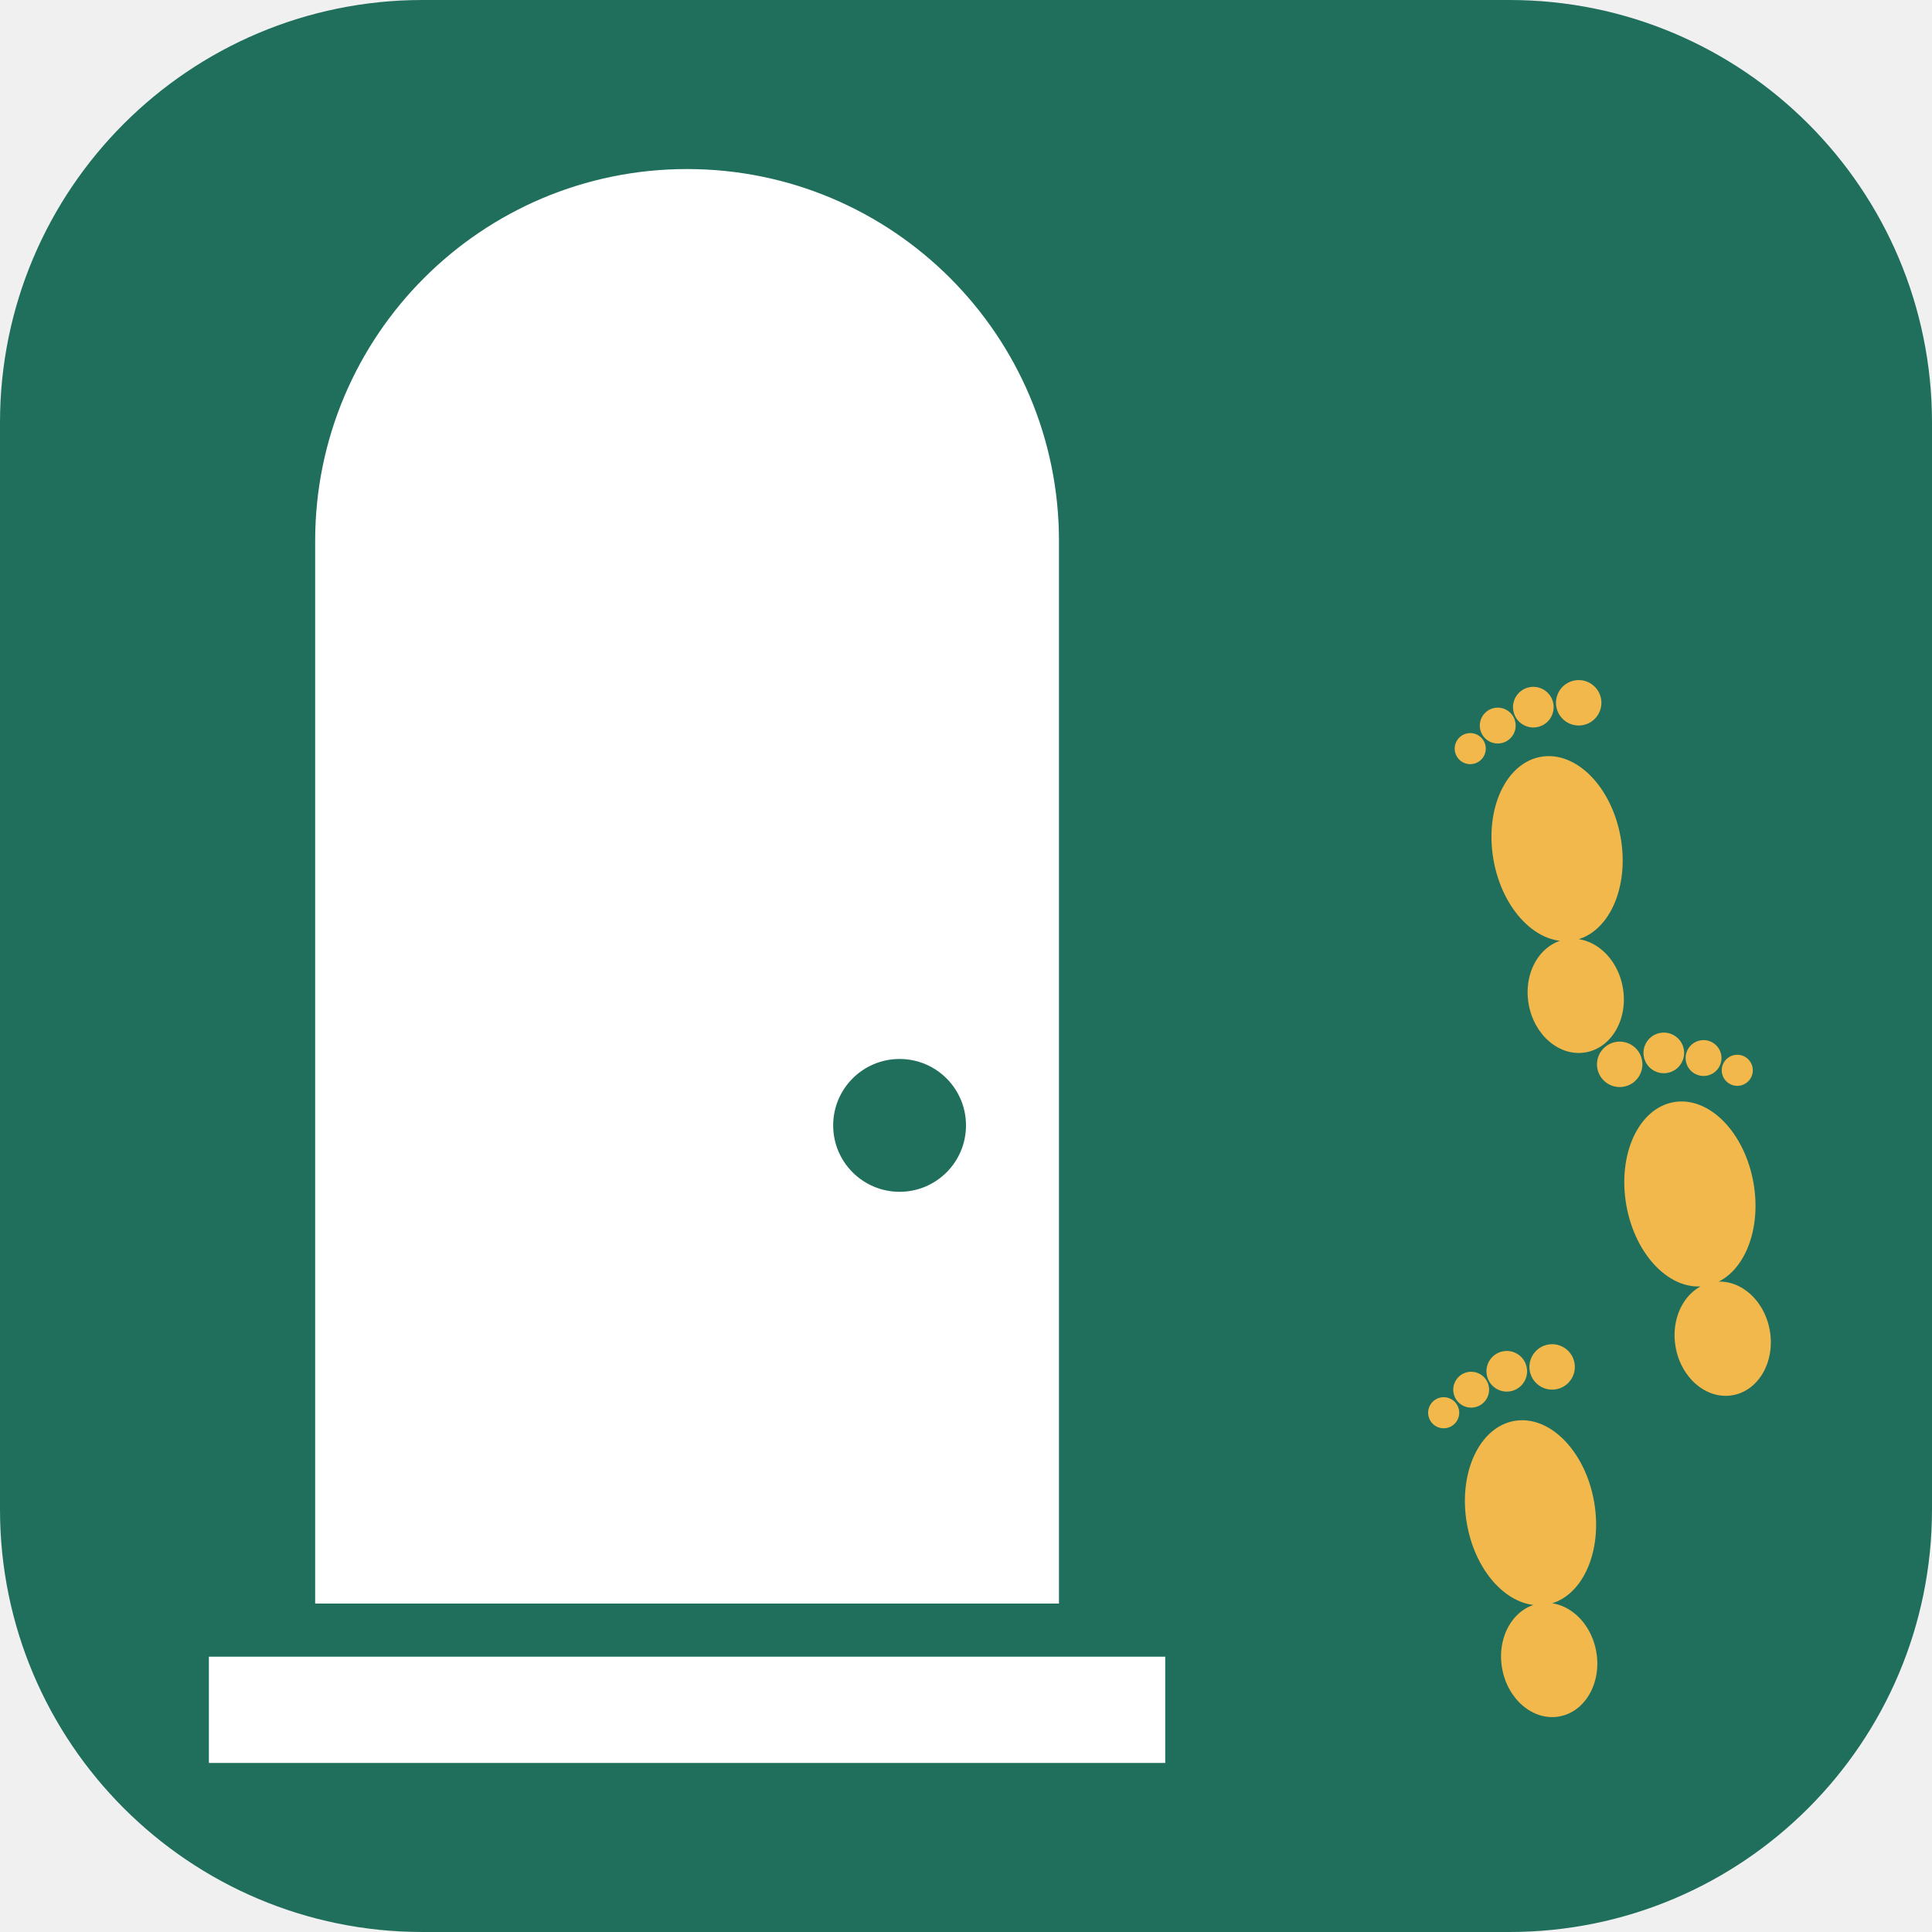
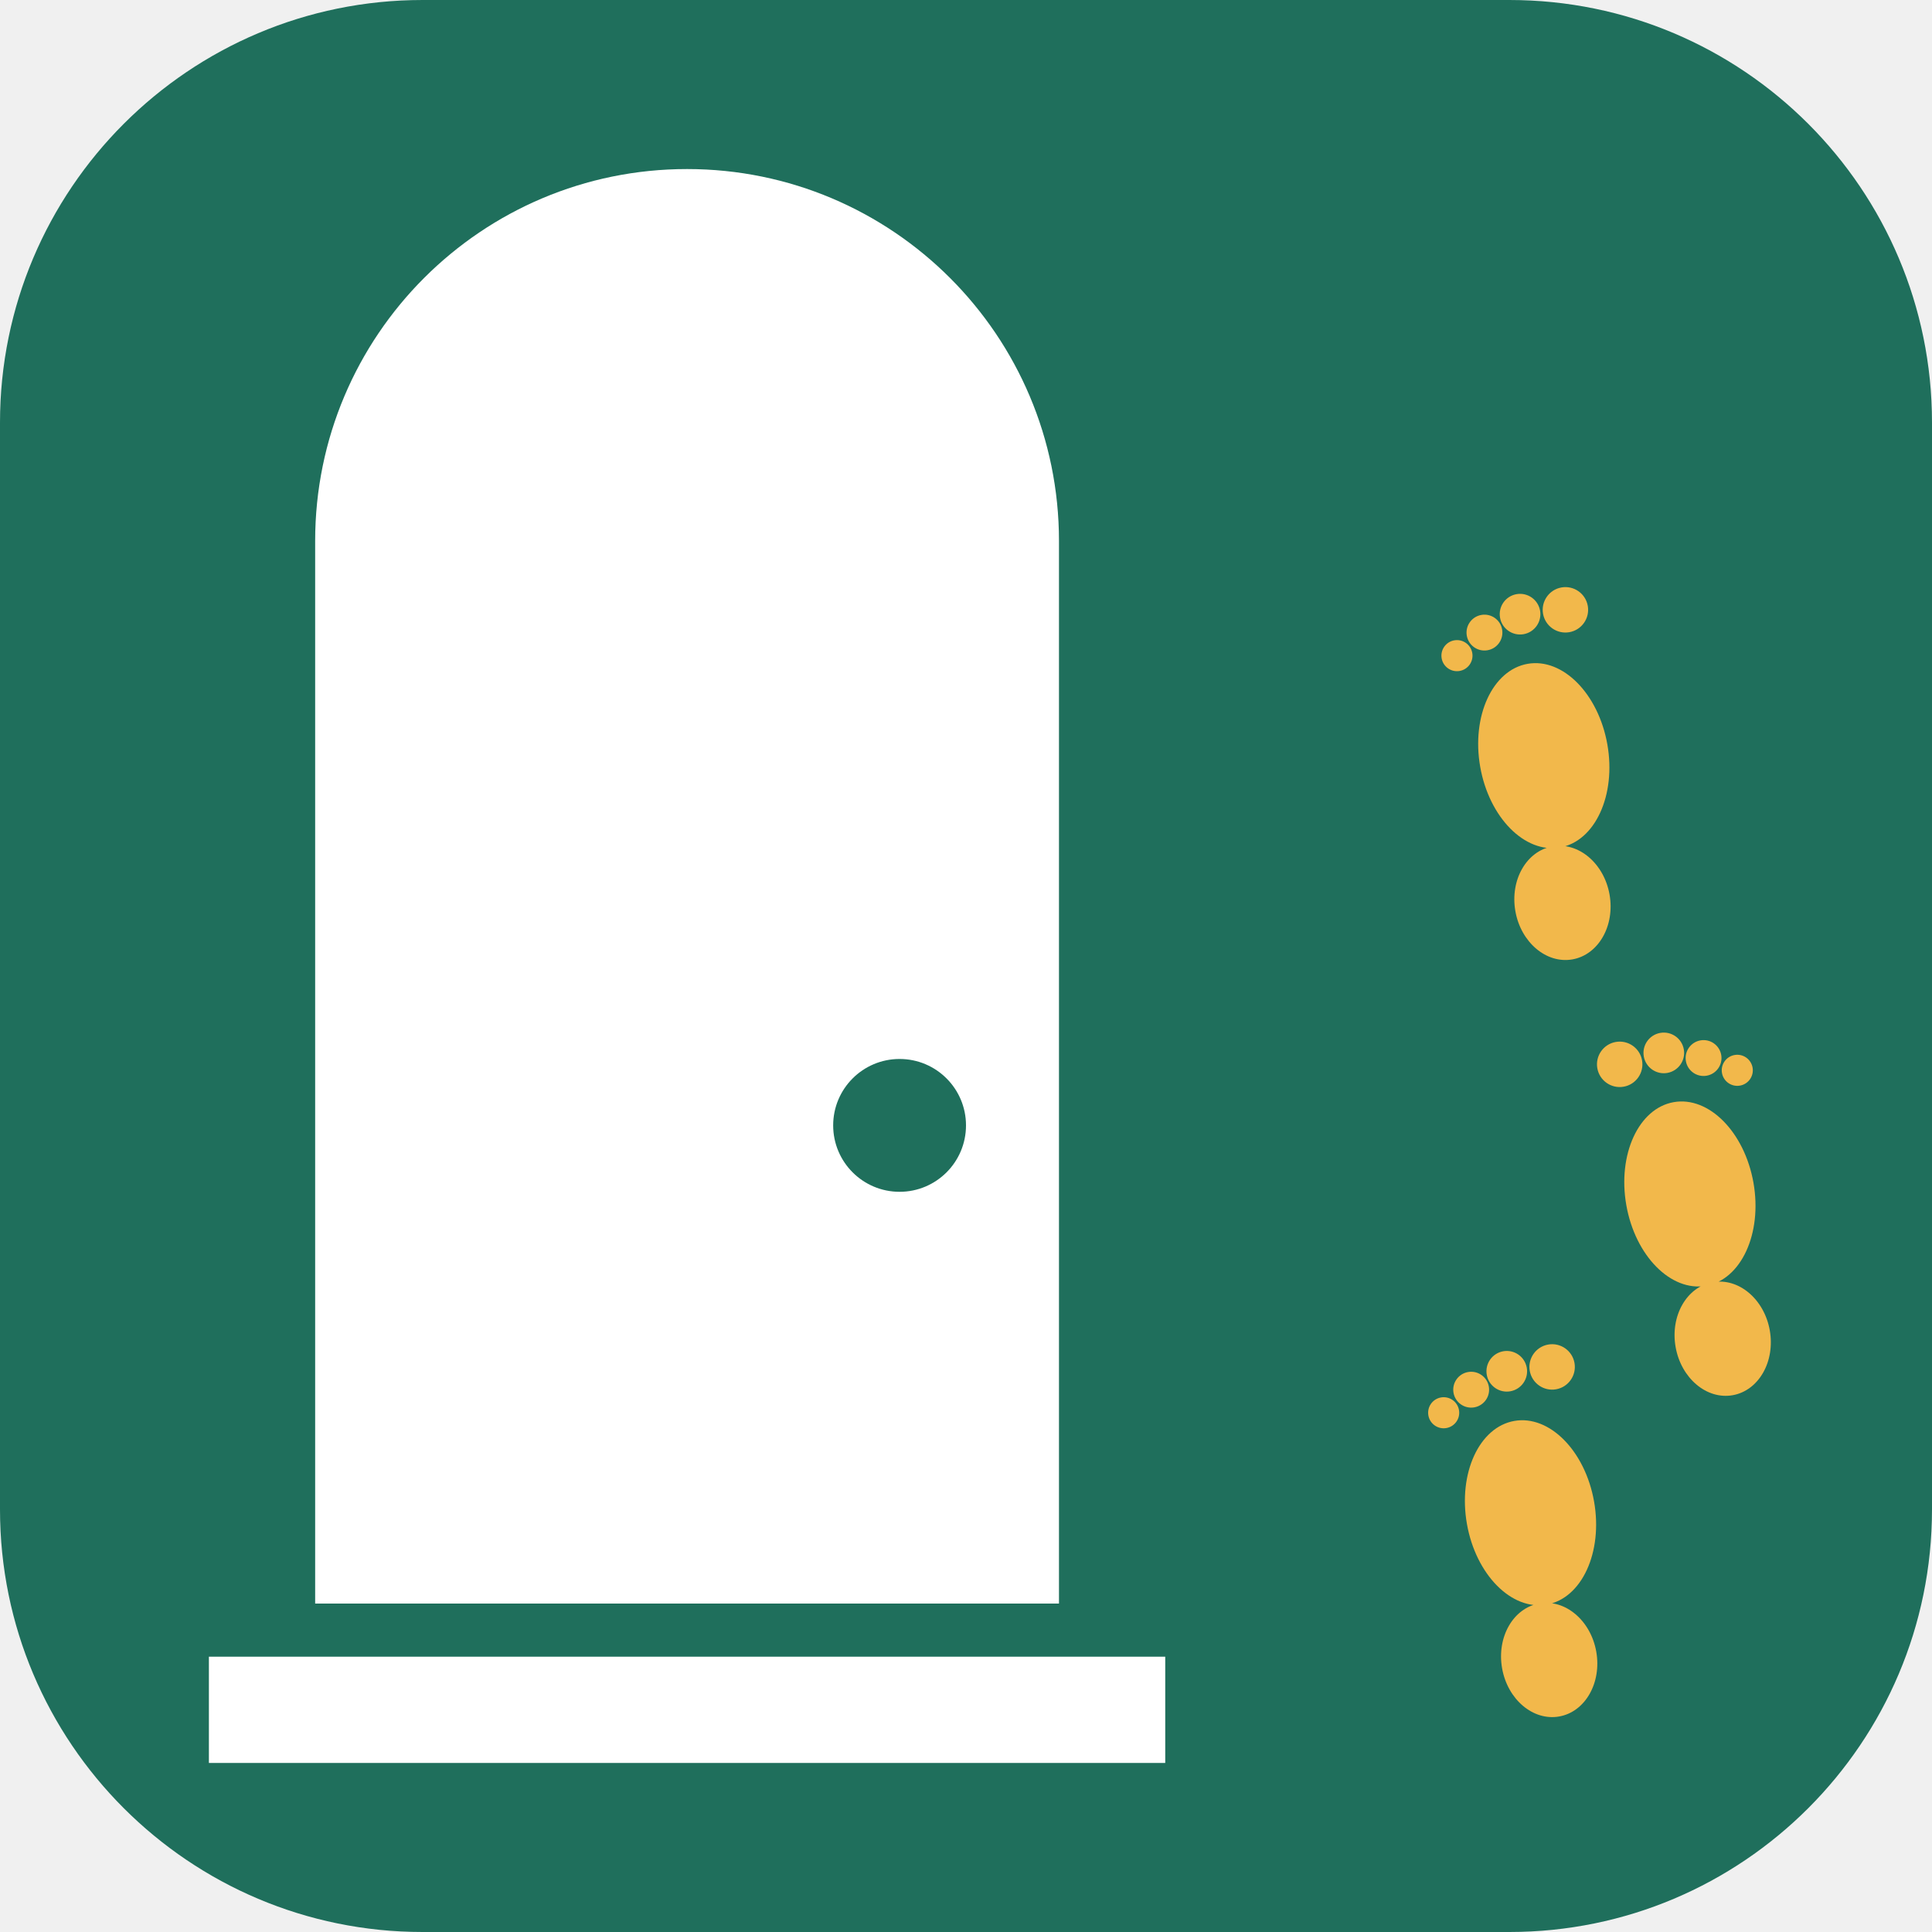
<svg xmlns="http://www.w3.org/2000/svg" viewBox="0 0 64 64">
  <rect width="64" height="64" rx="14" fill="#1F6F5C" />
  <g transform="translate(-17.72 -19.04) scale(0.88)">
    <path fill="#FFFFFF" d="M32 82V42a14 14 0 0 1 28 0v40z" />
    <path fill="#FFFFFF" d="M28 84h36v4H28z" />
    <circle fill="#1F6F5C" cx="54" cy="64" r="2.5" />
    <path fill="#F2B84B" transform="translate(78 80) rotate(-10) scale(-0.9 0.9)" d="M-2.7,-1.6 a2.7,3.9 0 1,0 5.4,0 a2.7,3.9 0 1,0 -5.4,0 Z M-1.7,4.6 a2,2.4 0 1,0 4,0 a2,2.4 0 1,0 -4,0 Z M-2.9,-7.45 a0.95,0.95 0 1,0 1.9,0 a0.95,0.95 0 1,0 -1.9,0 Z M-0.9,-7.6 a0.85,0.85 0 1,0 1.7,0 a0.85,0.85 0 1,0 -1.7,0 Z M0.8,-7.1 a0.75,0.75 0 1,0 1.5,0 a0.75,0.75 0 1,0 -1.5,0 Z M2.2,-6.35 a0.65,0.65 0 1,0 1.3,0 a0.65,0.65 0 1,0 -1.3,0 Z" />
    <path fill="#F2B84B" transform="translate(84 68) rotate(-10) scale(0.9 0.9)" d="M-2.7,-1.6 a2.7,3.9 0 1,0 5.4,0 a2.7,3.9 0 1,0 -5.4,0 Z M-1.7,4.6 a2,2.4 0 1,0 4,0 a2,2.4 0 1,0 -4,0 Z M-2.9,-7.45 a0.95,0.95 0 1,0 1.9,0 a0.95,0.95 0 1,0 -1.9,0 Z M-0.9,-7.6 a0.85,0.85 0 1,0 1.7,0 a0.85,0.85 0 1,0 -1.7,0 Z M0.8,-7.1 a0.75,0.75 0 1,0 1.5,0 a0.75,0.75 0 1,0 -1.5,0 Z M2.2,-6.35 a0.65,0.65 0 1,0 1.3,0 a0.65,0.65 0 1,0 -1.3,0 Z" />
-     <path fill="#F2B84B" transform="translate(79 55) rotate(-10) scale(-0.9 0.9)" d="M-2.7,-1.6 a2.7,3.9 0 1,0 5.4,0 a2.7,3.9 0 1,0 -5.4,0 Z M-1.7,4.6 a2,2.4 0 1,0 4,0 a2,2.4 0 1,0 -4,0 Z M-2.9,-7.45 a0.95,0.95 0 1,0 1.9,0 a0.95,0.95 0 1,0 -1.9,0 Z M-0.9,-7.6 a0.85,0.85 0 1,0 1.7,0 a0.85,0.85 0 1,0 -1.7,0 Z M0.8,-7.1 a0.75,0.75 0 1,0 1.5,0 a0.75,0.75 0 1,0 -1.5,0 Z M2.2,-6.35 a0.65,0.65 0 1,0 1.3,0 a0.65,0.65 0 1,0 -1.3,0 Z" />
+     <path fill="#F2B84B" transform="translate(78.5 51.5) rotate(-10) scale(-0.9 0.9)" d="M-2.7,-1.6 a2.7,3.9 0 1,0 5.4,0 a2.7,3.9 0 1,0 -5.4,0 Z M-1.7,4.6 a2,2.4 0 1,0 4,0 a2,2.4 0 1,0 -4,0 Z M-2.9,-7.45 a0.95,0.95 0 1,0 1.9,0 a0.95,0.95 0 1,0 -1.9,0 Z M-0.9,-7.6 a0.85,0.85 0 1,0 1.7,0 a0.85,0.85 0 1,0 -1.7,0 Z M0.8,-7.1 a0.75,0.75 0 1,0 1.5,0 a0.75,0.75 0 1,0 -1.5,0 Z M2.2,-6.35 a0.65,0.65 0 1,0 1.3,0 a0.65,0.65 0 1,0 -1.3,0 Z" />
  </g>
</svg>
